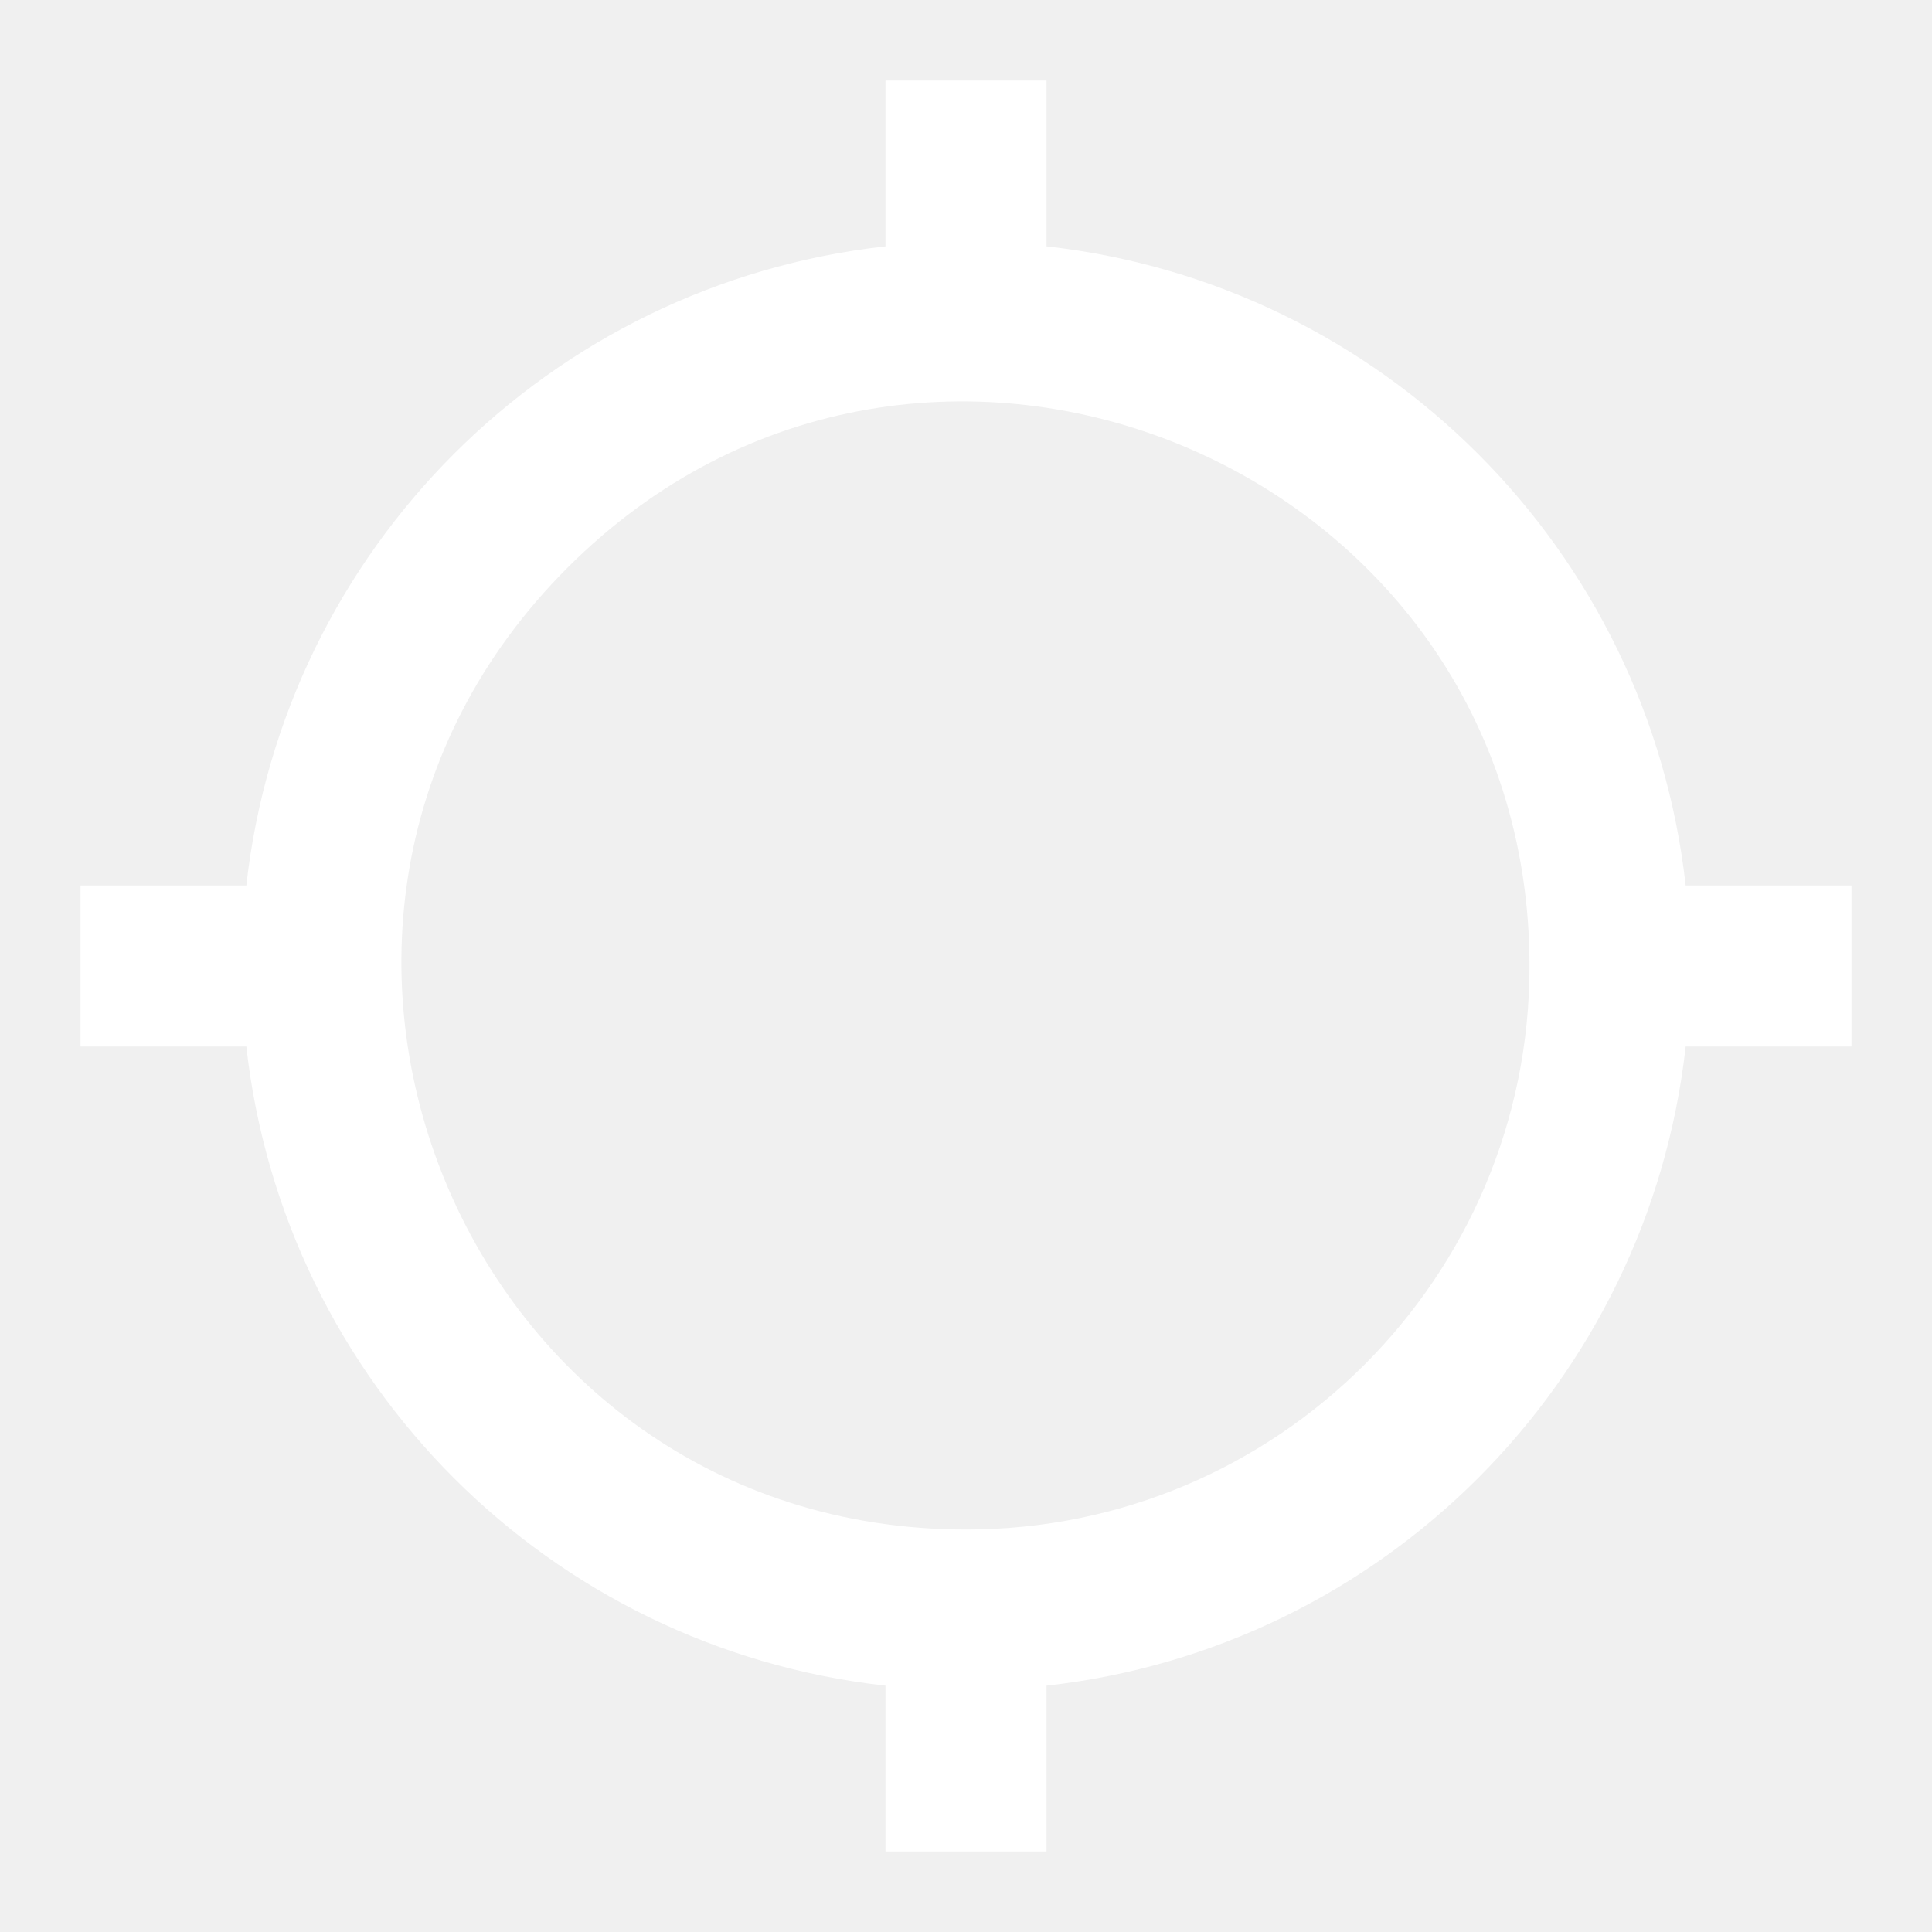
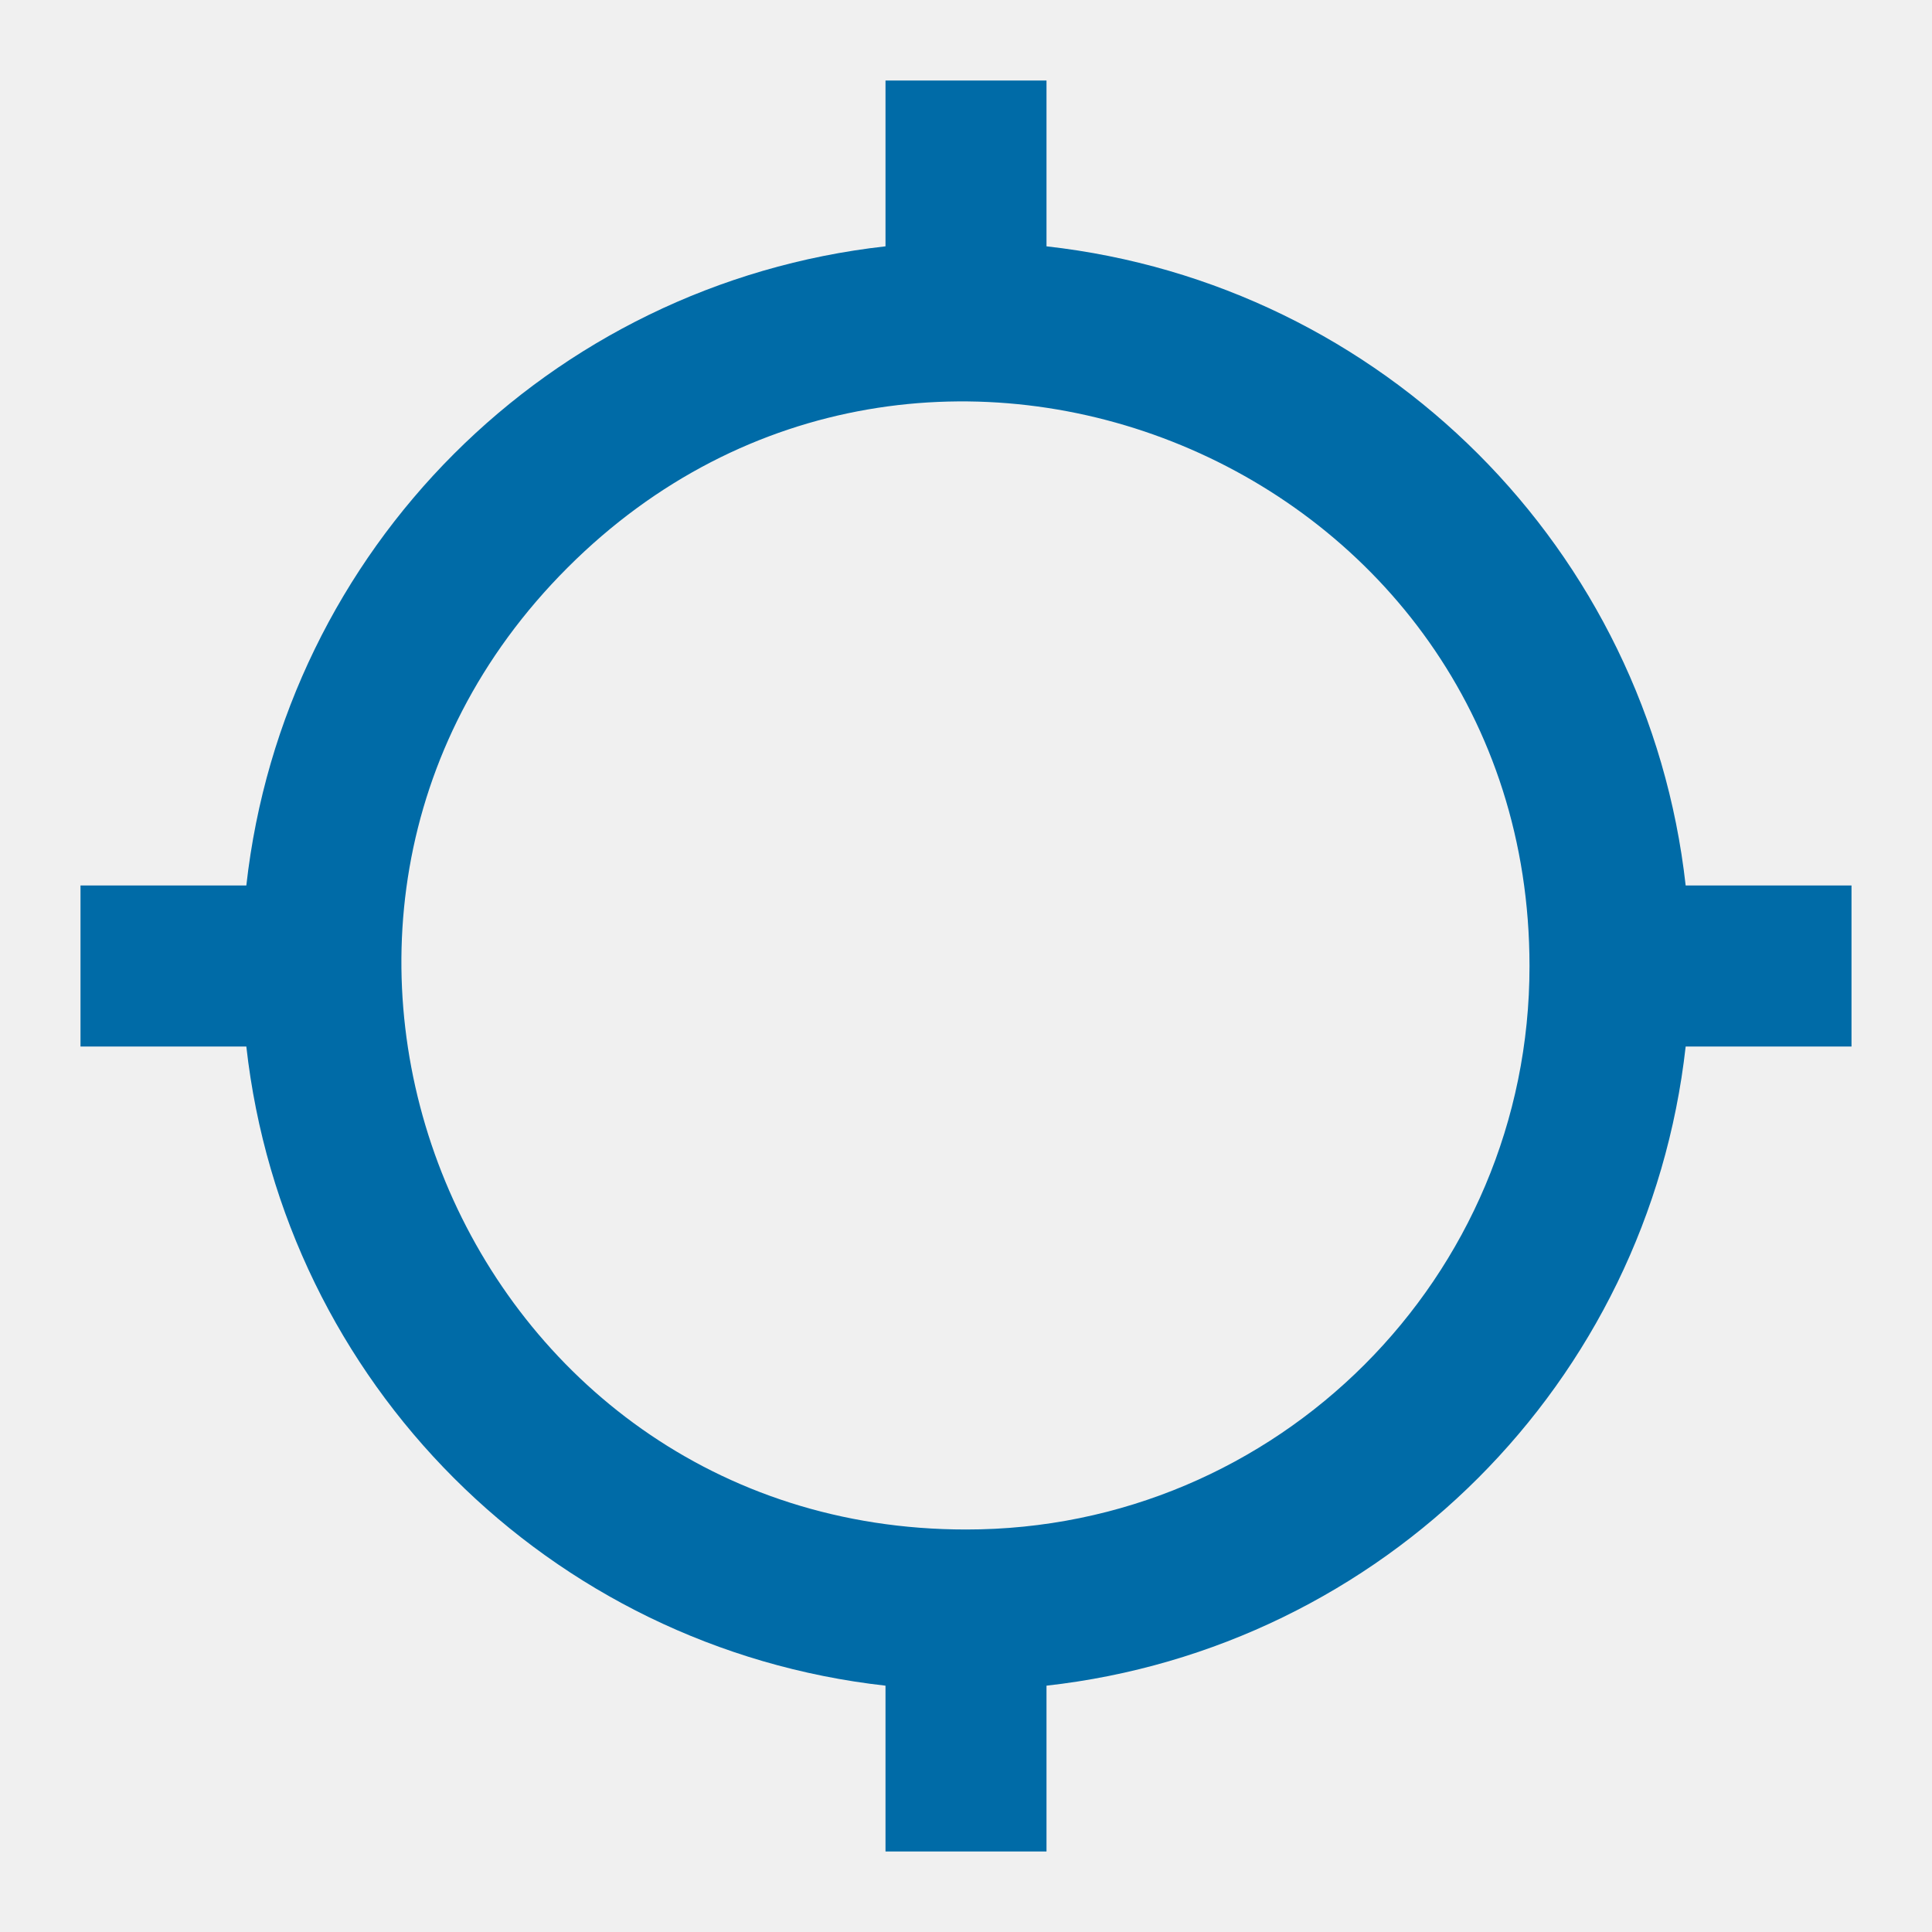
<svg xmlns="http://www.w3.org/2000/svg" id="baseline-my_location-24px" width="24" height="24" viewBox="0 0 24 24" version="1.1">
  <defs id="defs7" />
  <path id="Tracé_1" data-name="Tracé 1" d="M0,0H24V24H0Z" fill="none" />
-   <path id="Tracé_2" data-name="Tracé 2" d="M 20.94,11 C 20.473,6.823 17.177,3.527 13,3.06 V 1 H 11 V 3.06 C 6.823,3.527 3.527,6.823 3.06,11 H 1 v 2 h 2.06 c 0.467,4.177 3.763,7.473 7.94,7.94 V 23 h 2 V 20.94 C 17.177,20.473 20.473,17.177 20.94,13 H 23 V 11 Z M 12,19 C 5.763,19 2.641,11.46 7.051,7.051 11.46,2.641 19,5.763 19,12 c 0.003,3.867 -3.133,7.003 -7,7 z" style="fill:#ffffff" />
+   <path id="Tracé_2" data-name="Tracé 2" d="M 20.94,11 C 20.473,6.823 17.177,3.527 13,3.06 V 1 H 11 V 3.06 C 6.823,3.527 3.527,6.823 3.06,11 H 1 v 2 h 2.06 c 0.467,4.177 3.763,7.473 7.94,7.94 V 23 h 2 V 20.94 C 17.177,20.473 20.473,17.177 20.94,13 H 23 V 11 Z M 12,19 C 5.763,19 2.641,11.46 7.051,7.051 11.46,2.641 19,5.763 19,12 c 0.003,3.867 -3.133,7.003 -7,7 z" style="fill:#006ba7" />
</svg>
